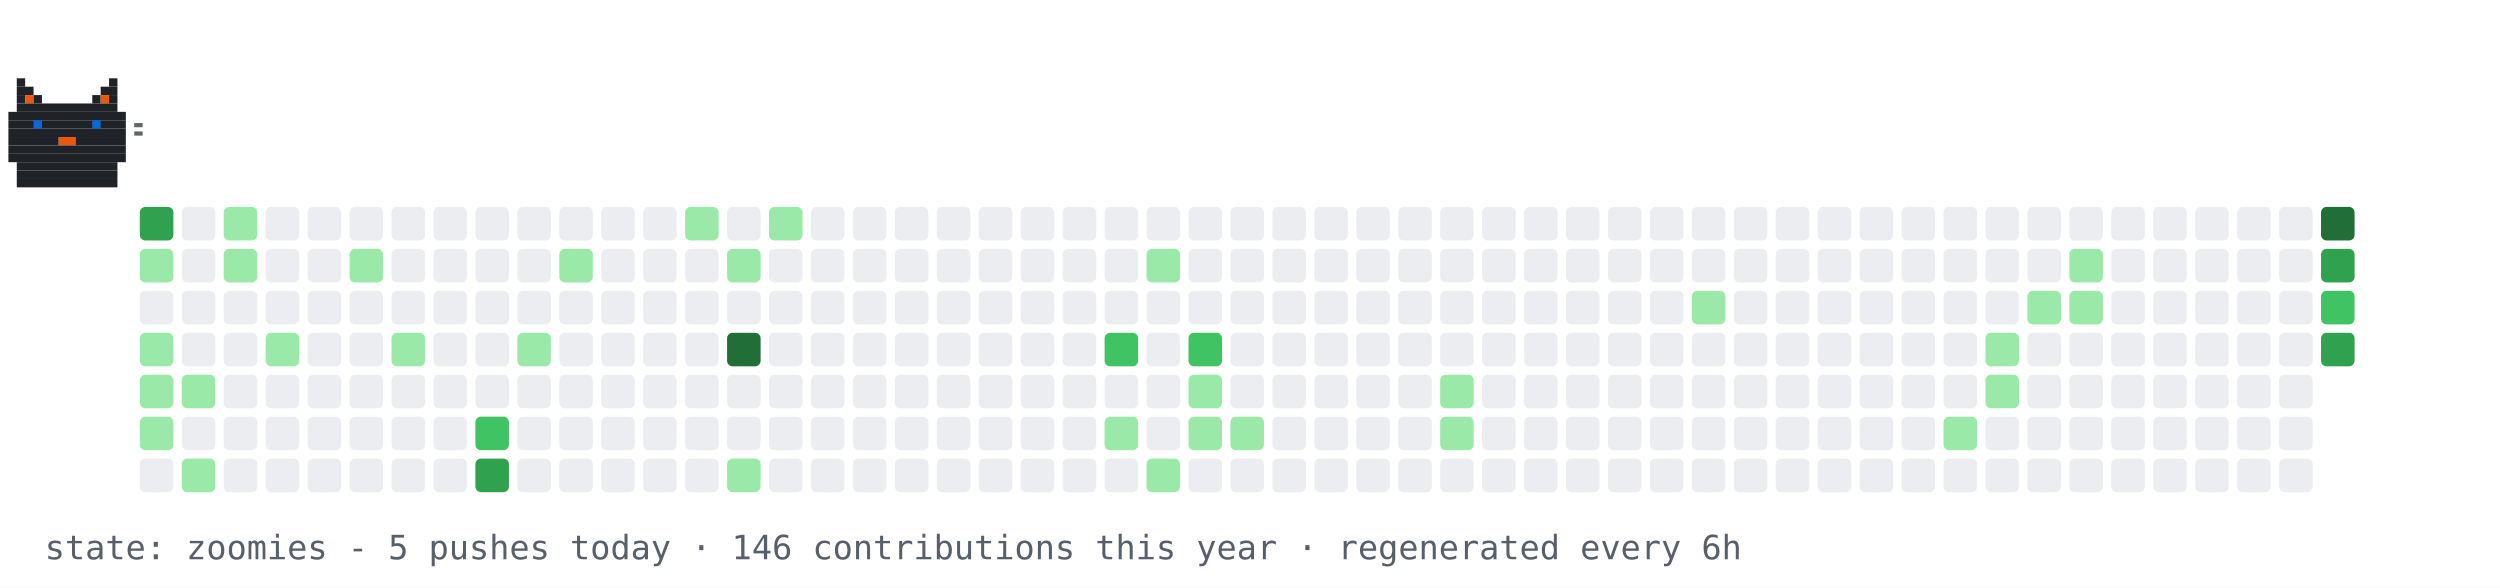
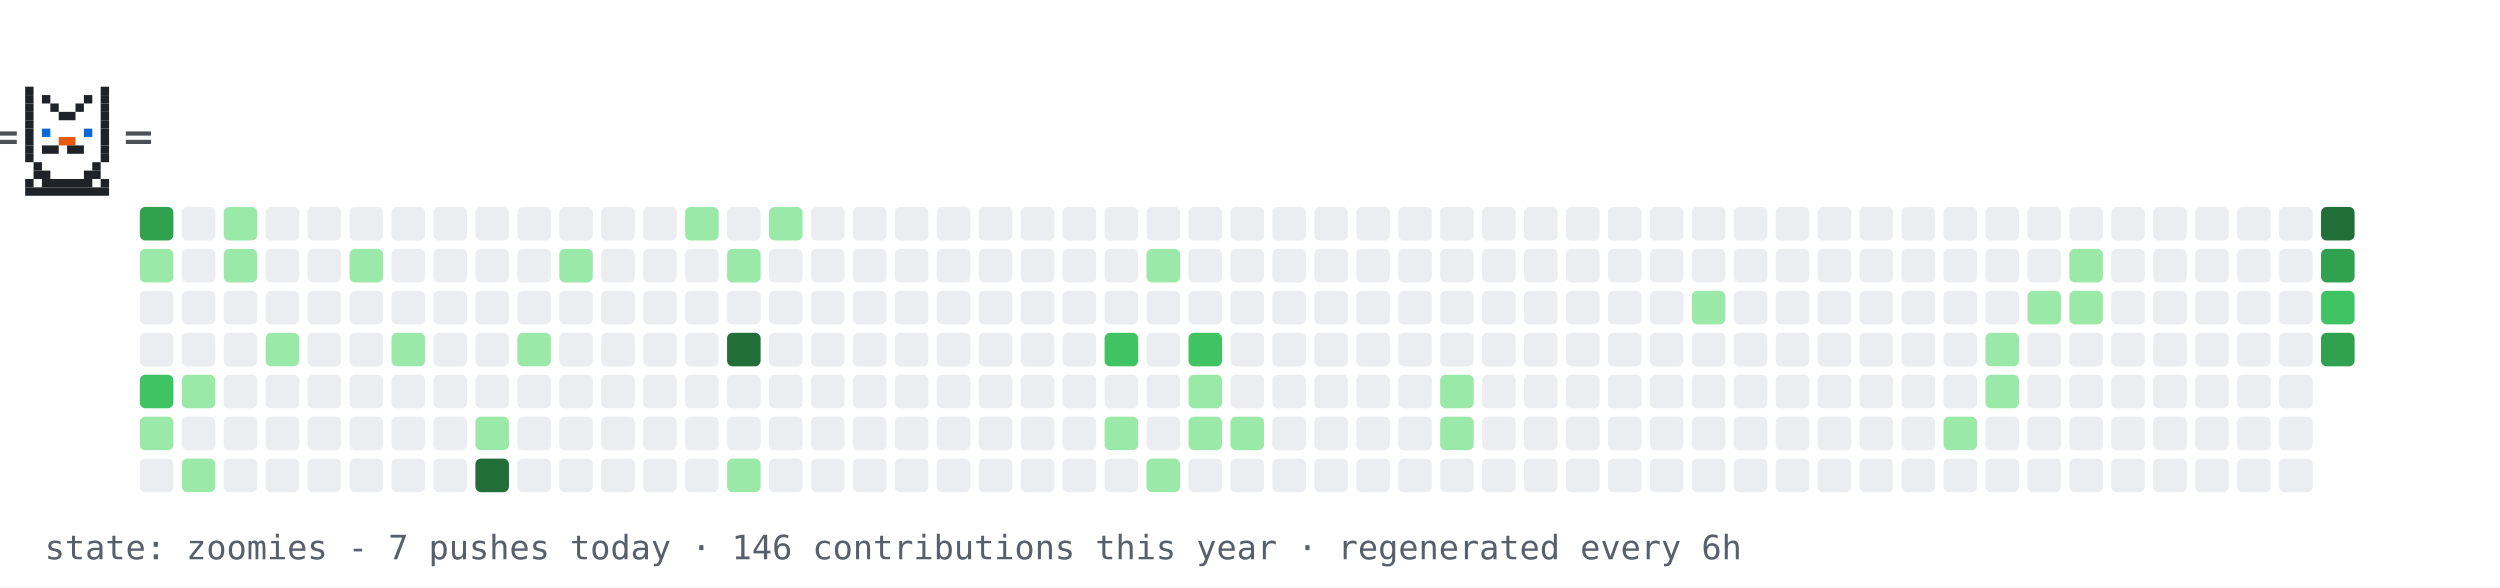
<svg xmlns="http://www.w3.org/2000/svg" width="894" height="210" viewBox="0 0 894 210" role="img" aria-label="contribution graph cat: zoomies">
  <rect width="894" height="210" fill="#ffffff" />
  <rect x="50" y="74" width="12" height="12" rx="2" fill="#30a14e" />
  <rect x="50" y="89" width="12" height="12" rx="2" fill="#9be9a8" />
  <rect x="50" y="104" width="12" height="12" rx="2" fill="#ebedf0" />
-   <rect x="50" y="119" width="12" height="12" rx="2" fill="#9be9a8" />
-   <rect x="50" y="134" width="12" height="12" rx="2" fill="#9be9a8" />
+   <rect x="50" y="119" width="12" height="12" rx="2" fill="#ebedf0" />
+   <rect x="50" y="134" width="12" height="12" rx="2" fill="#40c463" />
  <rect x="50" y="149" width="12" height="12" rx="2" fill="#9be9a8" />
  <rect x="50" y="164" width="12" height="12" rx="2" fill="#ebedf0" />
  <rect x="65" y="74" width="12" height="12" rx="2" fill="#ebedf0" />
  <rect x="65" y="89" width="12" height="12" rx="2" fill="#ebedf0" />
  <rect x="65" y="104" width="12" height="12" rx="2" fill="#ebedf0" />
  <rect x="65" y="119" width="12" height="12" rx="2" fill="#ebedf0" />
  <rect x="65" y="134" width="12" height="12" rx="2" fill="#9be9a8" />
  <rect x="65" y="149" width="12" height="12" rx="2" fill="#ebedf0" />
  <rect x="65" y="164" width="12" height="12" rx="2" fill="#9be9a8" />
  <rect x="80" y="74" width="12" height="12" rx="2" fill="#9be9a8" />
  <rect x="80" y="89" width="12" height="12" rx="2" fill="#9be9a8" />
  <rect x="80" y="104" width="12" height="12" rx="2" fill="#ebedf0" />
  <rect x="80" y="119" width="12" height="12" rx="2" fill="#ebedf0" />
  <rect x="80" y="134" width="12" height="12" rx="2" fill="#ebedf0" />
  <rect x="80" y="149" width="12" height="12" rx="2" fill="#ebedf0" />
  <rect x="80" y="164" width="12" height="12" rx="2" fill="#ebedf0" />
  <rect x="95" y="74" width="12" height="12" rx="2" fill="#ebedf0" />
  <rect x="95" y="89" width="12" height="12" rx="2" fill="#ebedf0" />
  <rect x="95" y="104" width="12" height="12" rx="2" fill="#ebedf0" />
  <rect x="95" y="119" width="12" height="12" rx="2" fill="#9be9a8" />
  <rect x="95" y="134" width="12" height="12" rx="2" fill="#ebedf0" />
  <rect x="95" y="149" width="12" height="12" rx="2" fill="#ebedf0" />
  <rect x="95" y="164" width="12" height="12" rx="2" fill="#ebedf0" />
  <rect x="110" y="74" width="12" height="12" rx="2" fill="#ebedf0" />
  <rect x="110" y="89" width="12" height="12" rx="2" fill="#ebedf0" />
  <rect x="110" y="104" width="12" height="12" rx="2" fill="#ebedf0" />
  <rect x="110" y="119" width="12" height="12" rx="2" fill="#ebedf0" />
  <rect x="110" y="134" width="12" height="12" rx="2" fill="#ebedf0" />
  <rect x="110" y="149" width="12" height="12" rx="2" fill="#ebedf0" />
  <rect x="110" y="164" width="12" height="12" rx="2" fill="#ebedf0" />
  <rect x="125" y="74" width="12" height="12" rx="2" fill="#ebedf0" />
  <rect x="125" y="89" width="12" height="12" rx="2" fill="#9be9a8" />
  <rect x="125" y="104" width="12" height="12" rx="2" fill="#ebedf0" />
  <rect x="125" y="119" width="12" height="12" rx="2" fill="#ebedf0" />
  <rect x="125" y="134" width="12" height="12" rx="2" fill="#ebedf0" />
  <rect x="125" y="149" width="12" height="12" rx="2" fill="#ebedf0" />
  <rect x="125" y="164" width="12" height="12" rx="2" fill="#ebedf0" />
  <rect x="140" y="74" width="12" height="12" rx="2" fill="#ebedf0" />
  <rect x="140" y="89" width="12" height="12" rx="2" fill="#ebedf0" />
  <rect x="140" y="104" width="12" height="12" rx="2" fill="#ebedf0" />
  <rect x="140" y="119" width="12" height="12" rx="2" fill="#9be9a8" />
  <rect x="140" y="134" width="12" height="12" rx="2" fill="#ebedf0" />
  <rect x="140" y="149" width="12" height="12" rx="2" fill="#ebedf0" />
  <rect x="140" y="164" width="12" height="12" rx="2" fill="#ebedf0" />
  <rect x="155" y="74" width="12" height="12" rx="2" fill="#ebedf0" />
  <rect x="155" y="89" width="12" height="12" rx="2" fill="#ebedf0" />
  <rect x="155" y="104" width="12" height="12" rx="2" fill="#ebedf0" />
  <rect x="155" y="119" width="12" height="12" rx="2" fill="#ebedf0" />
  <rect x="155" y="134" width="12" height="12" rx="2" fill="#ebedf0" />
  <rect x="155" y="149" width="12" height="12" rx="2" fill="#ebedf0" />
  <rect x="155" y="164" width="12" height="12" rx="2" fill="#ebedf0" />
  <rect x="170" y="74" width="12" height="12" rx="2" fill="#ebedf0" />
  <rect x="170" y="89" width="12" height="12" rx="2" fill="#ebedf0" />
  <rect x="170" y="104" width="12" height="12" rx="2" fill="#ebedf0" />
  <rect x="170" y="119" width="12" height="12" rx="2" fill="#ebedf0" />
  <rect x="170" y="134" width="12" height="12" rx="2" fill="#ebedf0" />
-   <rect x="170" y="149" width="12" height="12" rx="2" fill="#40c463" />
-   <rect x="170" y="164" width="12" height="12" rx="2" fill="#30a14e" />
+   <rect x="170" y="149" width="12" height="12" rx="2" fill="#9be9a8" />
+   <rect x="170" y="164" width="12" height="12" rx="2" fill="#216e39" />
  <rect x="185" y="74" width="12" height="12" rx="2" fill="#ebedf0" />
  <rect x="185" y="89" width="12" height="12" rx="2" fill="#ebedf0" />
  <rect x="185" y="104" width="12" height="12" rx="2" fill="#ebedf0" />
  <rect x="185" y="119" width="12" height="12" rx="2" fill="#9be9a8" />
  <rect x="185" y="134" width="12" height="12" rx="2" fill="#ebedf0" />
  <rect x="185" y="149" width="12" height="12" rx="2" fill="#ebedf0" />
  <rect x="185" y="164" width="12" height="12" rx="2" fill="#ebedf0" />
  <rect x="200" y="74" width="12" height="12" rx="2" fill="#ebedf0" />
  <rect x="200" y="89" width="12" height="12" rx="2" fill="#9be9a8" />
  <rect x="200" y="104" width="12" height="12" rx="2" fill="#ebedf0" />
  <rect x="200" y="119" width="12" height="12" rx="2" fill="#ebedf0" />
  <rect x="200" y="134" width="12" height="12" rx="2" fill="#ebedf0" />
  <rect x="200" y="149" width="12" height="12" rx="2" fill="#ebedf0" />
  <rect x="200" y="164" width="12" height="12" rx="2" fill="#ebedf0" />
  <rect x="215" y="74" width="12" height="12" rx="2" fill="#ebedf0" />
  <rect x="215" y="89" width="12" height="12" rx="2" fill="#ebedf0" />
  <rect x="215" y="104" width="12" height="12" rx="2" fill="#ebedf0" />
  <rect x="215" y="119" width="12" height="12" rx="2" fill="#ebedf0" />
  <rect x="215" y="134" width="12" height="12" rx="2" fill="#ebedf0" />
  <rect x="215" y="149" width="12" height="12" rx="2" fill="#ebedf0" />
  <rect x="215" y="164" width="12" height="12" rx="2" fill="#ebedf0" />
  <rect x="230" y="74" width="12" height="12" rx="2" fill="#ebedf0" />
  <rect x="230" y="89" width="12" height="12" rx="2" fill="#ebedf0" />
  <rect x="230" y="104" width="12" height="12" rx="2" fill="#ebedf0" />
  <rect x="230" y="119" width="12" height="12" rx="2" fill="#ebedf0" />
  <rect x="230" y="134" width="12" height="12" rx="2" fill="#ebedf0" />
  <rect x="230" y="149" width="12" height="12" rx="2" fill="#ebedf0" />
  <rect x="230" y="164" width="12" height="12" rx="2" fill="#ebedf0" />
  <rect x="245" y="74" width="12" height="12" rx="2" fill="#9be9a8" />
  <rect x="245" y="89" width="12" height="12" rx="2" fill="#ebedf0" />
  <rect x="245" y="104" width="12" height="12" rx="2" fill="#ebedf0" />
  <rect x="245" y="119" width="12" height="12" rx="2" fill="#ebedf0" />
  <rect x="245" y="134" width="12" height="12" rx="2" fill="#ebedf0" />
  <rect x="245" y="149" width="12" height="12" rx="2" fill="#ebedf0" />
  <rect x="245" y="164" width="12" height="12" rx="2" fill="#ebedf0" />
  <rect x="260" y="74" width="12" height="12" rx="2" fill="#ebedf0" />
  <rect x="260" y="89" width="12" height="12" rx="2" fill="#9be9a8" />
  <rect x="260" y="104" width="12" height="12" rx="2" fill="#ebedf0" />
  <rect x="260" y="119" width="12" height="12" rx="2" fill="#216e39" />
  <rect x="260" y="134" width="12" height="12" rx="2" fill="#ebedf0" />
  <rect x="260" y="149" width="12" height="12" rx="2" fill="#ebedf0" />
  <rect x="260" y="164" width="12" height="12" rx="2" fill="#9be9a8" />
  <rect x="275" y="74" width="12" height="12" rx="2" fill="#9be9a8" />
  <rect x="275" y="89" width="12" height="12" rx="2" fill="#ebedf0" />
  <rect x="275" y="104" width="12" height="12" rx="2" fill="#ebedf0" />
  <rect x="275" y="119" width="12" height="12" rx="2" fill="#ebedf0" />
  <rect x="275" y="134" width="12" height="12" rx="2" fill="#ebedf0" />
  <rect x="275" y="149" width="12" height="12" rx="2" fill="#ebedf0" />
  <rect x="275" y="164" width="12" height="12" rx="2" fill="#ebedf0" />
  <rect x="290" y="74" width="12" height="12" rx="2" fill="#ebedf0" />
  <rect x="290" y="89" width="12" height="12" rx="2" fill="#ebedf0" />
  <rect x="290" y="104" width="12" height="12" rx="2" fill="#ebedf0" />
  <rect x="290" y="119" width="12" height="12" rx="2" fill="#ebedf0" />
  <rect x="290" y="134" width="12" height="12" rx="2" fill="#ebedf0" />
  <rect x="290" y="149" width="12" height="12" rx="2" fill="#ebedf0" />
  <rect x="290" y="164" width="12" height="12" rx="2" fill="#ebedf0" />
  <rect x="305" y="74" width="12" height="12" rx="2" fill="#ebedf0" />
  <rect x="305" y="89" width="12" height="12" rx="2" fill="#ebedf0" />
  <rect x="305" y="104" width="12" height="12" rx="2" fill="#ebedf0" />
  <rect x="305" y="119" width="12" height="12" rx="2" fill="#ebedf0" />
  <rect x="305" y="134" width="12" height="12" rx="2" fill="#ebedf0" />
  <rect x="305" y="149" width="12" height="12" rx="2" fill="#ebedf0" />
  <rect x="305" y="164" width="12" height="12" rx="2" fill="#ebedf0" />
  <rect x="320" y="74" width="12" height="12" rx="2" fill="#ebedf0" />
  <rect x="320" y="89" width="12" height="12" rx="2" fill="#ebedf0" />
  <rect x="320" y="104" width="12" height="12" rx="2" fill="#ebedf0" />
  <rect x="320" y="119" width="12" height="12" rx="2" fill="#ebedf0" />
  <rect x="320" y="134" width="12" height="12" rx="2" fill="#ebedf0" />
  <rect x="320" y="149" width="12" height="12" rx="2" fill="#ebedf0" />
  <rect x="320" y="164" width="12" height="12" rx="2" fill="#ebedf0" />
  <rect x="335" y="74" width="12" height="12" rx="2" fill="#ebedf0" />
  <rect x="335" y="89" width="12" height="12" rx="2" fill="#ebedf0" />
  <rect x="335" y="104" width="12" height="12" rx="2" fill="#ebedf0" />
  <rect x="335" y="119" width="12" height="12" rx="2" fill="#ebedf0" />
  <rect x="335" y="134" width="12" height="12" rx="2" fill="#ebedf0" />
  <rect x="335" y="149" width="12" height="12" rx="2" fill="#ebedf0" />
  <rect x="335" y="164" width="12" height="12" rx="2" fill="#ebedf0" />
  <rect x="350" y="74" width="12" height="12" rx="2" fill="#ebedf0" />
  <rect x="350" y="89" width="12" height="12" rx="2" fill="#ebedf0" />
  <rect x="350" y="104" width="12" height="12" rx="2" fill="#ebedf0" />
  <rect x="350" y="119" width="12" height="12" rx="2" fill="#ebedf0" />
  <rect x="350" y="134" width="12" height="12" rx="2" fill="#ebedf0" />
  <rect x="350" y="149" width="12" height="12" rx="2" fill="#ebedf0" />
  <rect x="350" y="164" width="12" height="12" rx="2" fill="#ebedf0" />
  <rect x="365" y="74" width="12" height="12" rx="2" fill="#ebedf0" />
  <rect x="365" y="89" width="12" height="12" rx="2" fill="#ebedf0" />
  <rect x="365" y="104" width="12" height="12" rx="2" fill="#ebedf0" />
  <rect x="365" y="119" width="12" height="12" rx="2" fill="#ebedf0" />
  <rect x="365" y="134" width="12" height="12" rx="2" fill="#ebedf0" />
  <rect x="365" y="149" width="12" height="12" rx="2" fill="#ebedf0" />
  <rect x="365" y="164" width="12" height="12" rx="2" fill="#ebedf0" />
  <rect x="380" y="74" width="12" height="12" rx="2" fill="#ebedf0" />
  <rect x="380" y="89" width="12" height="12" rx="2" fill="#ebedf0" />
  <rect x="380" y="104" width="12" height="12" rx="2" fill="#ebedf0" />
  <rect x="380" y="119" width="12" height="12" rx="2" fill="#ebedf0" />
  <rect x="380" y="134" width="12" height="12" rx="2" fill="#ebedf0" />
  <rect x="380" y="149" width="12" height="12" rx="2" fill="#ebedf0" />
  <rect x="380" y="164" width="12" height="12" rx="2" fill="#ebedf0" />
  <rect x="395" y="74" width="12" height="12" rx="2" fill="#ebedf0" />
  <rect x="395" y="89" width="12" height="12" rx="2" fill="#ebedf0" />
  <rect x="395" y="104" width="12" height="12" rx="2" fill="#ebedf0" />
  <rect x="395" y="119" width="12" height="12" rx="2" fill="#40c463" />
  <rect x="395" y="134" width="12" height="12" rx="2" fill="#ebedf0" />
  <rect x="395" y="149" width="12" height="12" rx="2" fill="#9be9a8" />
  <rect x="395" y="164" width="12" height="12" rx="2" fill="#ebedf0" />
  <rect x="410" y="74" width="12" height="12" rx="2" fill="#ebedf0" />
  <rect x="410" y="89" width="12" height="12" rx="2" fill="#9be9a8" />
  <rect x="410" y="104" width="12" height="12" rx="2" fill="#ebedf0" />
  <rect x="410" y="119" width="12" height="12" rx="2" fill="#ebedf0" />
  <rect x="410" y="134" width="12" height="12" rx="2" fill="#ebedf0" />
  <rect x="410" y="149" width="12" height="12" rx="2" fill="#ebedf0" />
  <rect x="410" y="164" width="12" height="12" rx="2" fill="#9be9a8" />
  <rect x="425" y="74" width="12" height="12" rx="2" fill="#ebedf0" />
  <rect x="425" y="89" width="12" height="12" rx="2" fill="#ebedf0" />
  <rect x="425" y="104" width="12" height="12" rx="2" fill="#ebedf0" />
  <rect x="425" y="119" width="12" height="12" rx="2" fill="#40c463" />
  <rect x="425" y="134" width="12" height="12" rx="2" fill="#9be9a8" />
  <rect x="425" y="149" width="12" height="12" rx="2" fill="#9be9a8" />
  <rect x="425" y="164" width="12" height="12" rx="2" fill="#ebedf0" />
  <rect x="440" y="74" width="12" height="12" rx="2" fill="#ebedf0" />
  <rect x="440" y="89" width="12" height="12" rx="2" fill="#ebedf0" />
  <rect x="440" y="104" width="12" height="12" rx="2" fill="#ebedf0" />
  <rect x="440" y="119" width="12" height="12" rx="2" fill="#ebedf0" />
  <rect x="440" y="134" width="12" height="12" rx="2" fill="#ebedf0" />
  <rect x="440" y="149" width="12" height="12" rx="2" fill="#9be9a8" />
  <rect x="440" y="164" width="12" height="12" rx="2" fill="#ebedf0" />
  <rect x="455" y="74" width="12" height="12" rx="2" fill="#ebedf0" />
  <rect x="455" y="89" width="12" height="12" rx="2" fill="#ebedf0" />
  <rect x="455" y="104" width="12" height="12" rx="2" fill="#ebedf0" />
  <rect x="455" y="119" width="12" height="12" rx="2" fill="#ebedf0" />
  <rect x="455" y="134" width="12" height="12" rx="2" fill="#ebedf0" />
  <rect x="455" y="149" width="12" height="12" rx="2" fill="#ebedf0" />
  <rect x="455" y="164" width="12" height="12" rx="2" fill="#ebedf0" />
  <rect x="470" y="74" width="12" height="12" rx="2" fill="#ebedf0" />
  <rect x="470" y="89" width="12" height="12" rx="2" fill="#ebedf0" />
  <rect x="470" y="104" width="12" height="12" rx="2" fill="#ebedf0" />
  <rect x="470" y="119" width="12" height="12" rx="2" fill="#ebedf0" />
  <rect x="470" y="134" width="12" height="12" rx="2" fill="#ebedf0" />
  <rect x="470" y="149" width="12" height="12" rx="2" fill="#ebedf0" />
  <rect x="470" y="164" width="12" height="12" rx="2" fill="#ebedf0" />
  <rect x="485" y="74" width="12" height="12" rx="2" fill="#ebedf0" />
  <rect x="485" y="89" width="12" height="12" rx="2" fill="#ebedf0" />
  <rect x="485" y="104" width="12" height="12" rx="2" fill="#ebedf0" />
  <rect x="485" y="119" width="12" height="12" rx="2" fill="#ebedf0" />
  <rect x="485" y="134" width="12" height="12" rx="2" fill="#ebedf0" />
  <rect x="485" y="149" width="12" height="12" rx="2" fill="#ebedf0" />
  <rect x="485" y="164" width="12" height="12" rx="2" fill="#ebedf0" />
  <rect x="500" y="74" width="12" height="12" rx="2" fill="#ebedf0" />
  <rect x="500" y="89" width="12" height="12" rx="2" fill="#ebedf0" />
  <rect x="500" y="104" width="12" height="12" rx="2" fill="#ebedf0" />
  <rect x="500" y="119" width="12" height="12" rx="2" fill="#ebedf0" />
  <rect x="500" y="134" width="12" height="12" rx="2" fill="#ebedf0" />
  <rect x="500" y="149" width="12" height="12" rx="2" fill="#ebedf0" />
  <rect x="500" y="164" width="12" height="12" rx="2" fill="#ebedf0" />
  <rect x="515" y="74" width="12" height="12" rx="2" fill="#ebedf0" />
  <rect x="515" y="89" width="12" height="12" rx="2" fill="#ebedf0" />
  <rect x="515" y="104" width="12" height="12" rx="2" fill="#ebedf0" />
  <rect x="515" y="119" width="12" height="12" rx="2" fill="#ebedf0" />
  <rect x="515" y="134" width="12" height="12" rx="2" fill="#9be9a8" />
  <rect x="515" y="149" width="12" height="12" rx="2" fill="#9be9a8" />
  <rect x="515" y="164" width="12" height="12" rx="2" fill="#ebedf0" />
  <rect x="530" y="74" width="12" height="12" rx="2" fill="#ebedf0" />
  <rect x="530" y="89" width="12" height="12" rx="2" fill="#ebedf0" />
  <rect x="530" y="104" width="12" height="12" rx="2" fill="#ebedf0" />
  <rect x="530" y="119" width="12" height="12" rx="2" fill="#ebedf0" />
  <rect x="530" y="134" width="12" height="12" rx="2" fill="#ebedf0" />
  <rect x="530" y="149" width="12" height="12" rx="2" fill="#ebedf0" />
  <rect x="530" y="164" width="12" height="12" rx="2" fill="#ebedf0" />
  <rect x="545" y="74" width="12" height="12" rx="2" fill="#ebedf0" />
  <rect x="545" y="89" width="12" height="12" rx="2" fill="#ebedf0" />
  <rect x="545" y="104" width="12" height="12" rx="2" fill="#ebedf0" />
  <rect x="545" y="119" width="12" height="12" rx="2" fill="#ebedf0" />
  <rect x="545" y="134" width="12" height="12" rx="2" fill="#ebedf0" />
  <rect x="545" y="149" width="12" height="12" rx="2" fill="#ebedf0" />
  <rect x="545" y="164" width="12" height="12" rx="2" fill="#ebedf0" />
  <rect x="560" y="74" width="12" height="12" rx="2" fill="#ebedf0" />
  <rect x="560" y="89" width="12" height="12" rx="2" fill="#ebedf0" />
  <rect x="560" y="104" width="12" height="12" rx="2" fill="#ebedf0" />
  <rect x="560" y="119" width="12" height="12" rx="2" fill="#ebedf0" />
  <rect x="560" y="134" width="12" height="12" rx="2" fill="#ebedf0" />
  <rect x="560" y="149" width="12" height="12" rx="2" fill="#ebedf0" />
  <rect x="560" y="164" width="12" height="12" rx="2" fill="#ebedf0" />
  <rect x="575" y="74" width="12" height="12" rx="2" fill="#ebedf0" />
  <rect x="575" y="89" width="12" height="12" rx="2" fill="#ebedf0" />
  <rect x="575" y="104" width="12" height="12" rx="2" fill="#ebedf0" />
  <rect x="575" y="119" width="12" height="12" rx="2" fill="#ebedf0" />
  <rect x="575" y="134" width="12" height="12" rx="2" fill="#ebedf0" />
  <rect x="575" y="149" width="12" height="12" rx="2" fill="#ebedf0" />
  <rect x="575" y="164" width="12" height="12" rx="2" fill="#ebedf0" />
  <rect x="590" y="74" width="12" height="12" rx="2" fill="#ebedf0" />
  <rect x="590" y="89" width="12" height="12" rx="2" fill="#ebedf0" />
  <rect x="590" y="104" width="12" height="12" rx="2" fill="#ebedf0" />
  <rect x="590" y="119" width="12" height="12" rx="2" fill="#ebedf0" />
  <rect x="590" y="134" width="12" height="12" rx="2" fill="#ebedf0" />
  <rect x="590" y="149" width="12" height="12" rx="2" fill="#ebedf0" />
  <rect x="590" y="164" width="12" height="12" rx="2" fill="#ebedf0" />
  <rect x="605" y="74" width="12" height="12" rx="2" fill="#ebedf0" />
  <rect x="605" y="89" width="12" height="12" rx="2" fill="#ebedf0" />
  <rect x="605" y="104" width="12" height="12" rx="2" fill="#9be9a8" />
  <rect x="605" y="119" width="12" height="12" rx="2" fill="#ebedf0" />
  <rect x="605" y="134" width="12" height="12" rx="2" fill="#ebedf0" />
  <rect x="605" y="149" width="12" height="12" rx="2" fill="#ebedf0" />
  <rect x="605" y="164" width="12" height="12" rx="2" fill="#ebedf0" />
  <rect x="620" y="74" width="12" height="12" rx="2" fill="#ebedf0" />
  <rect x="620" y="89" width="12" height="12" rx="2" fill="#ebedf0" />
  <rect x="620" y="104" width="12" height="12" rx="2" fill="#ebedf0" />
  <rect x="620" y="119" width="12" height="12" rx="2" fill="#ebedf0" />
  <rect x="620" y="134" width="12" height="12" rx="2" fill="#ebedf0" />
  <rect x="620" y="149" width="12" height="12" rx="2" fill="#ebedf0" />
  <rect x="620" y="164" width="12" height="12" rx="2" fill="#ebedf0" />
  <rect x="635" y="74" width="12" height="12" rx="2" fill="#ebedf0" />
  <rect x="635" y="89" width="12" height="12" rx="2" fill="#ebedf0" />
  <rect x="635" y="104" width="12" height="12" rx="2" fill="#ebedf0" />
  <rect x="635" y="119" width="12" height="12" rx="2" fill="#ebedf0" />
  <rect x="635" y="134" width="12" height="12" rx="2" fill="#ebedf0" />
  <rect x="635" y="149" width="12" height="12" rx="2" fill="#ebedf0" />
  <rect x="635" y="164" width="12" height="12" rx="2" fill="#ebedf0" />
  <rect x="650" y="74" width="12" height="12" rx="2" fill="#ebedf0" />
  <rect x="650" y="89" width="12" height="12" rx="2" fill="#ebedf0" />
  <rect x="650" y="104" width="12" height="12" rx="2" fill="#ebedf0" />
  <rect x="650" y="119" width="12" height="12" rx="2" fill="#ebedf0" />
  <rect x="650" y="134" width="12" height="12" rx="2" fill="#ebedf0" />
  <rect x="650" y="149" width="12" height="12" rx="2" fill="#ebedf0" />
  <rect x="650" y="164" width="12" height="12" rx="2" fill="#ebedf0" />
  <rect x="665" y="74" width="12" height="12" rx="2" fill="#ebedf0" />
  <rect x="665" y="89" width="12" height="12" rx="2" fill="#ebedf0" />
  <rect x="665" y="104" width="12" height="12" rx="2" fill="#ebedf0" />
  <rect x="665" y="119" width="12" height="12" rx="2" fill="#ebedf0" />
  <rect x="665" y="134" width="12" height="12" rx="2" fill="#ebedf0" />
  <rect x="665" y="149" width="12" height="12" rx="2" fill="#ebedf0" />
  <rect x="665" y="164" width="12" height="12" rx="2" fill="#ebedf0" />
  <rect x="680" y="74" width="12" height="12" rx="2" fill="#ebedf0" />
  <rect x="680" y="89" width="12" height="12" rx="2" fill="#ebedf0" />
  <rect x="680" y="104" width="12" height="12" rx="2" fill="#ebedf0" />
  <rect x="680" y="119" width="12" height="12" rx="2" fill="#ebedf0" />
  <rect x="680" y="134" width="12" height="12" rx="2" fill="#ebedf0" />
  <rect x="680" y="149" width="12" height="12" rx="2" fill="#ebedf0" />
  <rect x="680" y="164" width="12" height="12" rx="2" fill="#ebedf0" />
  <rect x="695" y="74" width="12" height="12" rx="2" fill="#ebedf0" />
  <rect x="695" y="89" width="12" height="12" rx="2" fill="#ebedf0" />
  <rect x="695" y="104" width="12" height="12" rx="2" fill="#ebedf0" />
  <rect x="695" y="119" width="12" height="12" rx="2" fill="#ebedf0" />
  <rect x="695" y="134" width="12" height="12" rx="2" fill="#ebedf0" />
  <rect x="695" y="149" width="12" height="12" rx="2" fill="#9be9a8" />
  <rect x="695" y="164" width="12" height="12" rx="2" fill="#ebedf0" />
  <rect x="710" y="74" width="12" height="12" rx="2" fill="#ebedf0" />
  <rect x="710" y="89" width="12" height="12" rx="2" fill="#ebedf0" />
  <rect x="710" y="104" width="12" height="12" rx="2" fill="#ebedf0" />
  <rect x="710" y="119" width="12" height="12" rx="2" fill="#9be9a8" />
  <rect x="710" y="134" width="12" height="12" rx="2" fill="#9be9a8" />
  <rect x="710" y="149" width="12" height="12" rx="2" fill="#ebedf0" />
  <rect x="710" y="164" width="12" height="12" rx="2" fill="#ebedf0" />
  <rect x="725" y="74" width="12" height="12" rx="2" fill="#ebedf0" />
  <rect x="725" y="89" width="12" height="12" rx="2" fill="#ebedf0" />
  <rect x="725" y="104" width="12" height="12" rx="2" fill="#9be9a8" />
  <rect x="725" y="119" width="12" height="12" rx="2" fill="#ebedf0" />
  <rect x="725" y="134" width="12" height="12" rx="2" fill="#ebedf0" />
  <rect x="725" y="149" width="12" height="12" rx="2" fill="#ebedf0" />
  <rect x="725" y="164" width="12" height="12" rx="2" fill="#ebedf0" />
  <rect x="740" y="74" width="12" height="12" rx="2" fill="#ebedf0" />
  <rect x="740" y="89" width="12" height="12" rx="2" fill="#9be9a8" />
  <rect x="740" y="104" width="12" height="12" rx="2" fill="#9be9a8" />
  <rect x="740" y="119" width="12" height="12" rx="2" fill="#ebedf0" />
  <rect x="740" y="134" width="12" height="12" rx="2" fill="#ebedf0" />
  <rect x="740" y="149" width="12" height="12" rx="2" fill="#ebedf0" />
  <rect x="740" y="164" width="12" height="12" rx="2" fill="#ebedf0" />
  <rect x="755" y="74" width="12" height="12" rx="2" fill="#ebedf0" />
  <rect x="755" y="89" width="12" height="12" rx="2" fill="#ebedf0" />
  <rect x="755" y="104" width="12" height="12" rx="2" fill="#ebedf0" />
  <rect x="755" y="119" width="12" height="12" rx="2" fill="#ebedf0" />
  <rect x="755" y="134" width="12" height="12" rx="2" fill="#ebedf0" />
  <rect x="755" y="149" width="12" height="12" rx="2" fill="#ebedf0" />
  <rect x="755" y="164" width="12" height="12" rx="2" fill="#ebedf0" />
  <rect x="770" y="74" width="12" height="12" rx="2" fill="#ebedf0" />
  <rect x="770" y="89" width="12" height="12" rx="2" fill="#ebedf0" />
  <rect x="770" y="104" width="12" height="12" rx="2" fill="#ebedf0" />
  <rect x="770" y="119" width="12" height="12" rx="2" fill="#ebedf0" />
  <rect x="770" y="134" width="12" height="12" rx="2" fill="#ebedf0" />
  <rect x="770" y="149" width="12" height="12" rx="2" fill="#ebedf0" />
  <rect x="770" y="164" width="12" height="12" rx="2" fill="#ebedf0" />
  <rect x="785" y="74" width="12" height="12" rx="2" fill="#ebedf0" />
  <rect x="785" y="89" width="12" height="12" rx="2" fill="#ebedf0" />
  <rect x="785" y="104" width="12" height="12" rx="2" fill="#ebedf0" />
  <rect x="785" y="119" width="12" height="12" rx="2" fill="#ebedf0" />
  <rect x="785" y="134" width="12" height="12" rx="2" fill="#ebedf0" />
  <rect x="785" y="149" width="12" height="12" rx="2" fill="#ebedf0" />
  <rect x="785" y="164" width="12" height="12" rx="2" fill="#ebedf0" />
  <rect x="800" y="74" width="12" height="12" rx="2" fill="#ebedf0" />
  <rect x="800" y="89" width="12" height="12" rx="2" fill="#ebedf0" />
  <rect x="800" y="104" width="12" height="12" rx="2" fill="#ebedf0" />
  <rect x="800" y="119" width="12" height="12" rx="2" fill="#ebedf0" />
  <rect x="800" y="134" width="12" height="12" rx="2" fill="#ebedf0" />
  <rect x="800" y="149" width="12" height="12" rx="2" fill="#ebedf0" />
  <rect x="800" y="164" width="12" height="12" rx="2" fill="#ebedf0" />
  <rect x="815" y="74" width="12" height="12" rx="2" fill="#ebedf0" />
  <rect x="815" y="89" width="12" height="12" rx="2" fill="#ebedf0" />
  <rect x="815" y="104" width="12" height="12" rx="2" fill="#ebedf0" />
  <rect x="815" y="119" width="12" height="12" rx="2" fill="#ebedf0" />
  <rect x="815" y="134" width="12" height="12" rx="2" fill="#ebedf0" />
  <rect x="815" y="149" width="12" height="12" rx="2" fill="#ebedf0" />
  <rect x="815" y="164" width="12" height="12" rx="2" fill="#ebedf0" />
  <rect x="830" y="74" width="12" height="12" rx="2" fill="#216e39" />
  <rect x="830" y="89" width="12" height="12" rx="2" fill="#30a14e" />
  <rect x="830" y="104" width="12" height="12" rx="2" fill="#40c463" />
  <rect x="830" y="119" width="12" height="12" rx="2" fill="#30a14e" />
  <g>
    <animateTransform attributeName="transform" type="translate" values="50 0;791 0;791 0;50 0;50 0" keyTimes="0;0.45;0.5;0.95;1" dur="8s" repeatCount="indefinite" />
    <g>
      <animateTransform attributeName="transform" type="translate" values="0 0;0 -6;0 0" keyTimes="0;0.5;1" dur="0.55s" repeatCount="indefinite" />
-       <rect x="6" y="28" width="3" height="3" fill="#1f2328" />
-       <rect x="39" y="28" width="3" height="3" fill="#1f2328" />
-       <rect x="6" y="31" width="6" height="3" fill="#1f2328" />
-       <rect x="36" y="31" width="6" height="3" fill="#1f2328" />
-       <rect x="6" y="34" width="3" height="3" fill="#1f2328" />
-       <rect x="9" y="34" width="3" height="3" fill="#e8590c" />
-       <rect x="12" y="34" width="3" height="3" fill="#1f2328" />
-       <rect x="33" y="34" width="3" height="3" fill="#1f2328" />
-       <rect x="36" y="34" width="3" height="3" fill="#e8590c" />
-       <rect x="39" y="34" width="3" height="3" fill="#1f2328" />
-       <rect x="6" y="37" width="36" height="3" fill="#1f2328" />
-       <rect x="3" y="40" width="42" height="3" fill="#1f2328" />
-       <rect x="3" y="43" width="42" height="3" fill="#1f2328" />
-       <rect x="3" y="46" width="42" height="3" fill="#1f2328" />
-       <rect x="3" y="49" width="18" height="3" fill="#1f2328" />
+       <rect x="9" y="31" width="3" height="3" fill="#1f2328" />
+       <rect x="36" y="31" width="3" height="3" fill="#1f2328" />
+       <rect x="9" y="34" width="3" height="3" fill="#1f2328" />
+       <rect x="15" y="34" width="3" height="3" fill="#1f2328" />
+       <rect x="30" y="34" width="3" height="3" fill="#1f2328" />
+       <rect x="36" y="34" width="3" height="3" fill="#1f2328" />
+       <rect x="9" y="37" width="3" height="3" fill="#1f2328" />
+       <rect x="18" y="37" width="3" height="3" fill="#1f2328" />
+       <rect x="27" y="37" width="3" height="3" fill="#1f2328" />
+       <rect x="36" y="37" width="3" height="3" fill="#1f2328" />
+       <rect x="9" y="40" width="3" height="3" fill="#1f2328" />
+       <rect x="21" y="40" width="6" height="3" fill="#1f2328" />
+       <rect x="36" y="40" width="3" height="3" fill="#1f2328" />
+       <rect x="9" y="43" width="3" height="3" fill="#1f2328" />
+       <rect x="36" y="43" width="3" height="3" fill="#1f2328" />
+       <rect x="9" y="46" width="3" height="3" fill="#1f2328" />
+       <rect x="36" y="46" width="3" height="3" fill="#1f2328" />
+       <rect x="9" y="49" width="3" height="3" fill="#1f2328" />
      <rect x="21" y="49" width="6" height="3" fill="#e8590c" />
-       <rect x="27" y="49" width="18" height="3" fill="#1f2328" />
-       <rect x="3" y="52" width="42" height="3" fill="#1f2328" />
-       <rect x="3" y="55" width="42" height="3" fill="#1f2328" />
-       <rect x="6" y="58" width="36" height="3" fill="#1f2328" />
-       <rect x="6" y="61" width="36" height="3" fill="#1f2328" />
-       <rect x="6" y="64" width="36" height="3" fill="#1f2328" />
-       <rect x="-3" y="44" width="3" height="1.5" fill="#1f2328" opacity="0.7" />
-       <rect x="-3" y="47" width="3" height="1.5" fill="#1f2328" opacity="0.7" />
-       <rect x="48" y="44" width="3" height="1.5" fill="#1f2328" opacity="0.7" />
-       <rect x="48" y="47" width="3" height="1.5" fill="#1f2328" opacity="0.7" />
+       <rect x="36" y="49" width="3" height="3" fill="#1f2328" />
+       <rect x="9" y="52" width="3" height="3" fill="#1f2328" />
+       <rect x="15" y="52" width="6" height="3" fill="#1f2328" />
+       <rect x="24" y="52" width="6" height="3" fill="#1f2328" />
+       <rect x="36" y="52" width="3" height="3" fill="#1f2328" />
+       <rect x="9" y="55" width="3" height="3" fill="#1f2328" />
+       <rect x="36" y="55" width="3" height="3" fill="#1f2328" />
+       <rect x="12" y="58" width="3" height="3" fill="#1f2328" />
+       <rect x="33" y="58" width="3" height="3" fill="#1f2328" />
+       <rect x="12" y="61" width="6" height="3" fill="#1f2328" />
+       <rect x="30" y="61" width="6" height="3" fill="#1f2328" />
+       <rect x="9" y="64" width="3" height="3" fill="#1f2328" />
+       <rect x="15" y="64" width="18" height="3" fill="#1f2328" />
+       <rect x="36" y="64" width="3" height="3" fill="#1f2328" />
+       <rect x="9" y="67" width="30" height="3" fill="#1f2328" />
+       <rect x="-3" y="47" width="9" height="1.5" fill="#1f2328" opacity="0.8" />
+       <rect x="-3" y="50" width="9" height="1.5" fill="#1f2328" opacity="0.8" />
+       <rect x="45" y="47" width="9" height="1.5" fill="#1f2328" opacity="0.8" />
+       <rect x="45" y="50" width="9" height="1.5" fill="#1f2328" opacity="0.8" />
      <g>
        <animate attributeName="opacity" values="1;0;1" keyTimes="0;0.96;1" calcMode="discrete" dur="4s" repeatCount="indefinite" />
-         <rect x="12" y="43" width="3" height="3" fill="#0969da" />
-         <rect x="33" y="43" width="3" height="3" fill="#0969da" />
+         <rect x="15" y="46" width="3" height="3" fill="#0969da" />
+         <rect x="30" y="46" width="3" height="3" fill="#0969da" />
      </g>
      <g opacity="0">
        <animate attributeName="opacity" values="0;1;0" keyTimes="0;0.96;1" calcMode="discrete" dur="4s" repeatCount="indefinite" />
-         <rect x="12" y="43" width="6" height="3" fill="#ffffff" />
-         <rect x="33" y="43" width="6" height="3" fill="#ffffff" />
+         <rect x="15" y="46" width="6" height="3" fill="#ffffff" />
+         <rect x="30" y="46" width="6" height="3" fill="#ffffff" />
      </g>
    </g>
  </g>
-   <text x="16" y="200" font-family="monospace" font-size="12" fill="#57606a">state: zoomies - 5 pushes today · 146 contributions this year · regenerated every 6h</text>
+   <text x="16" y="200" font-family="monospace" font-size="12" fill="#57606a">state: zoomies - 7 pushes today · 146 contributions this year · regenerated every 6h</text>
</svg>
